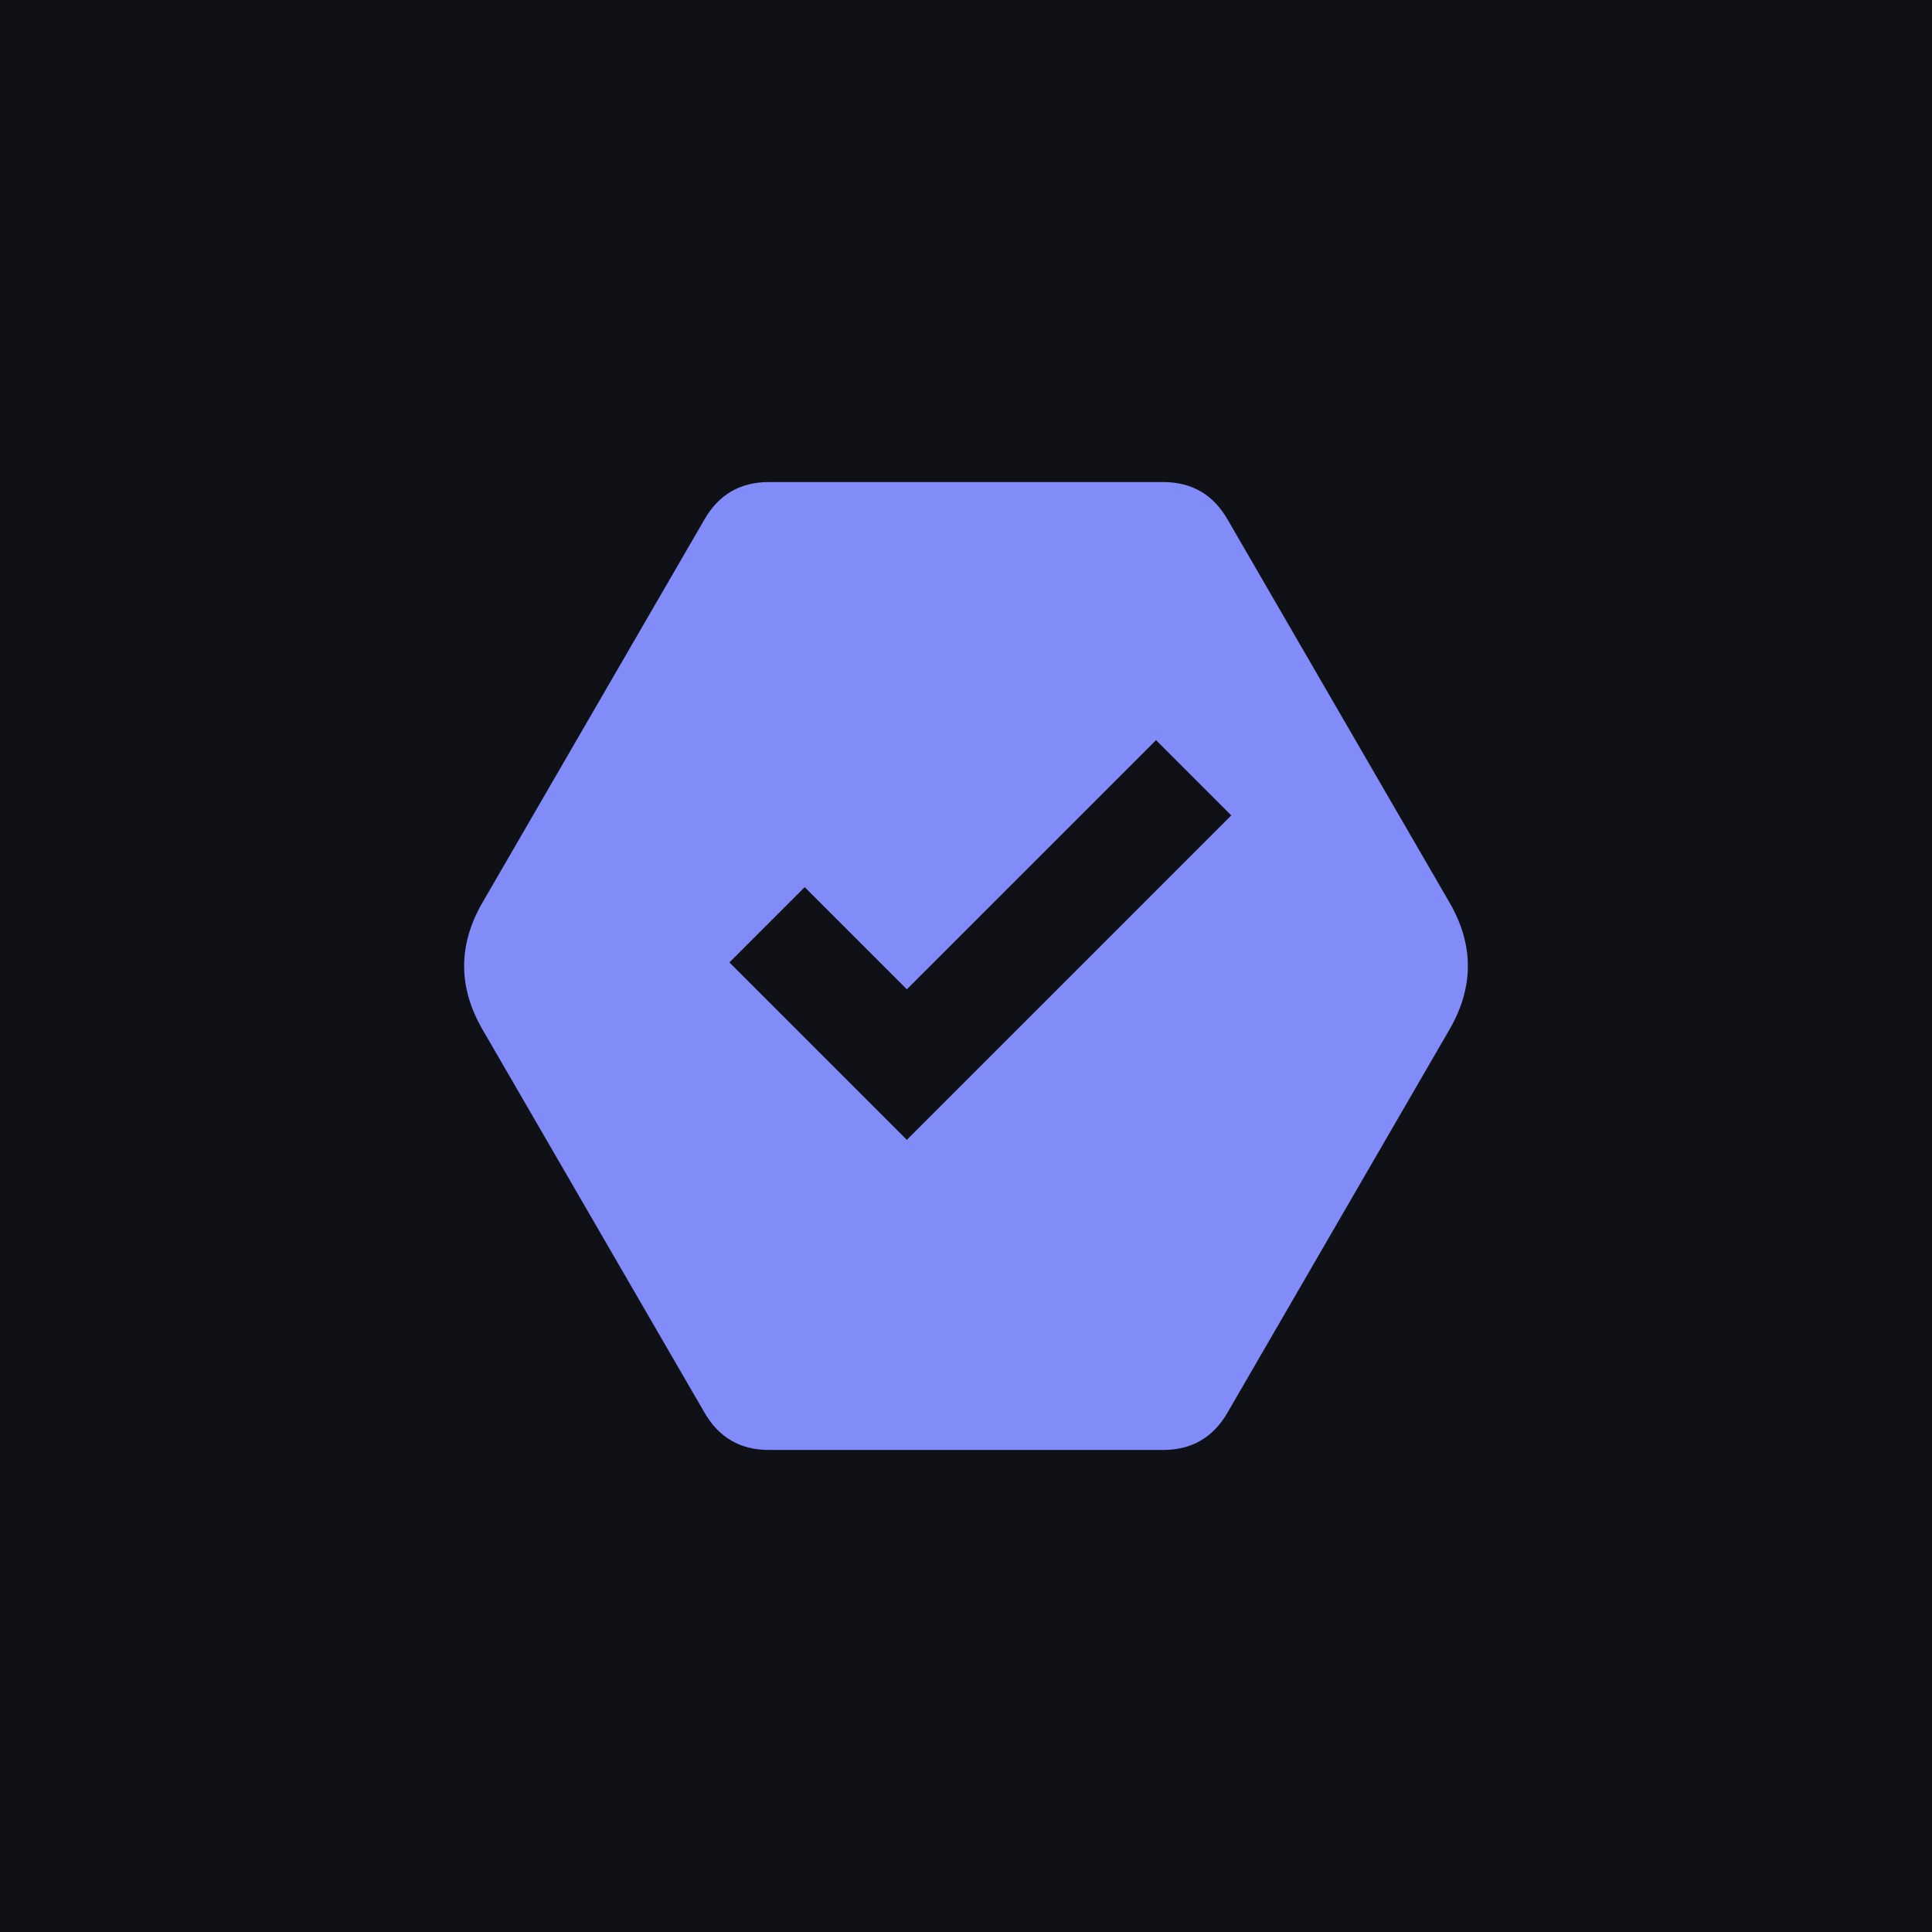
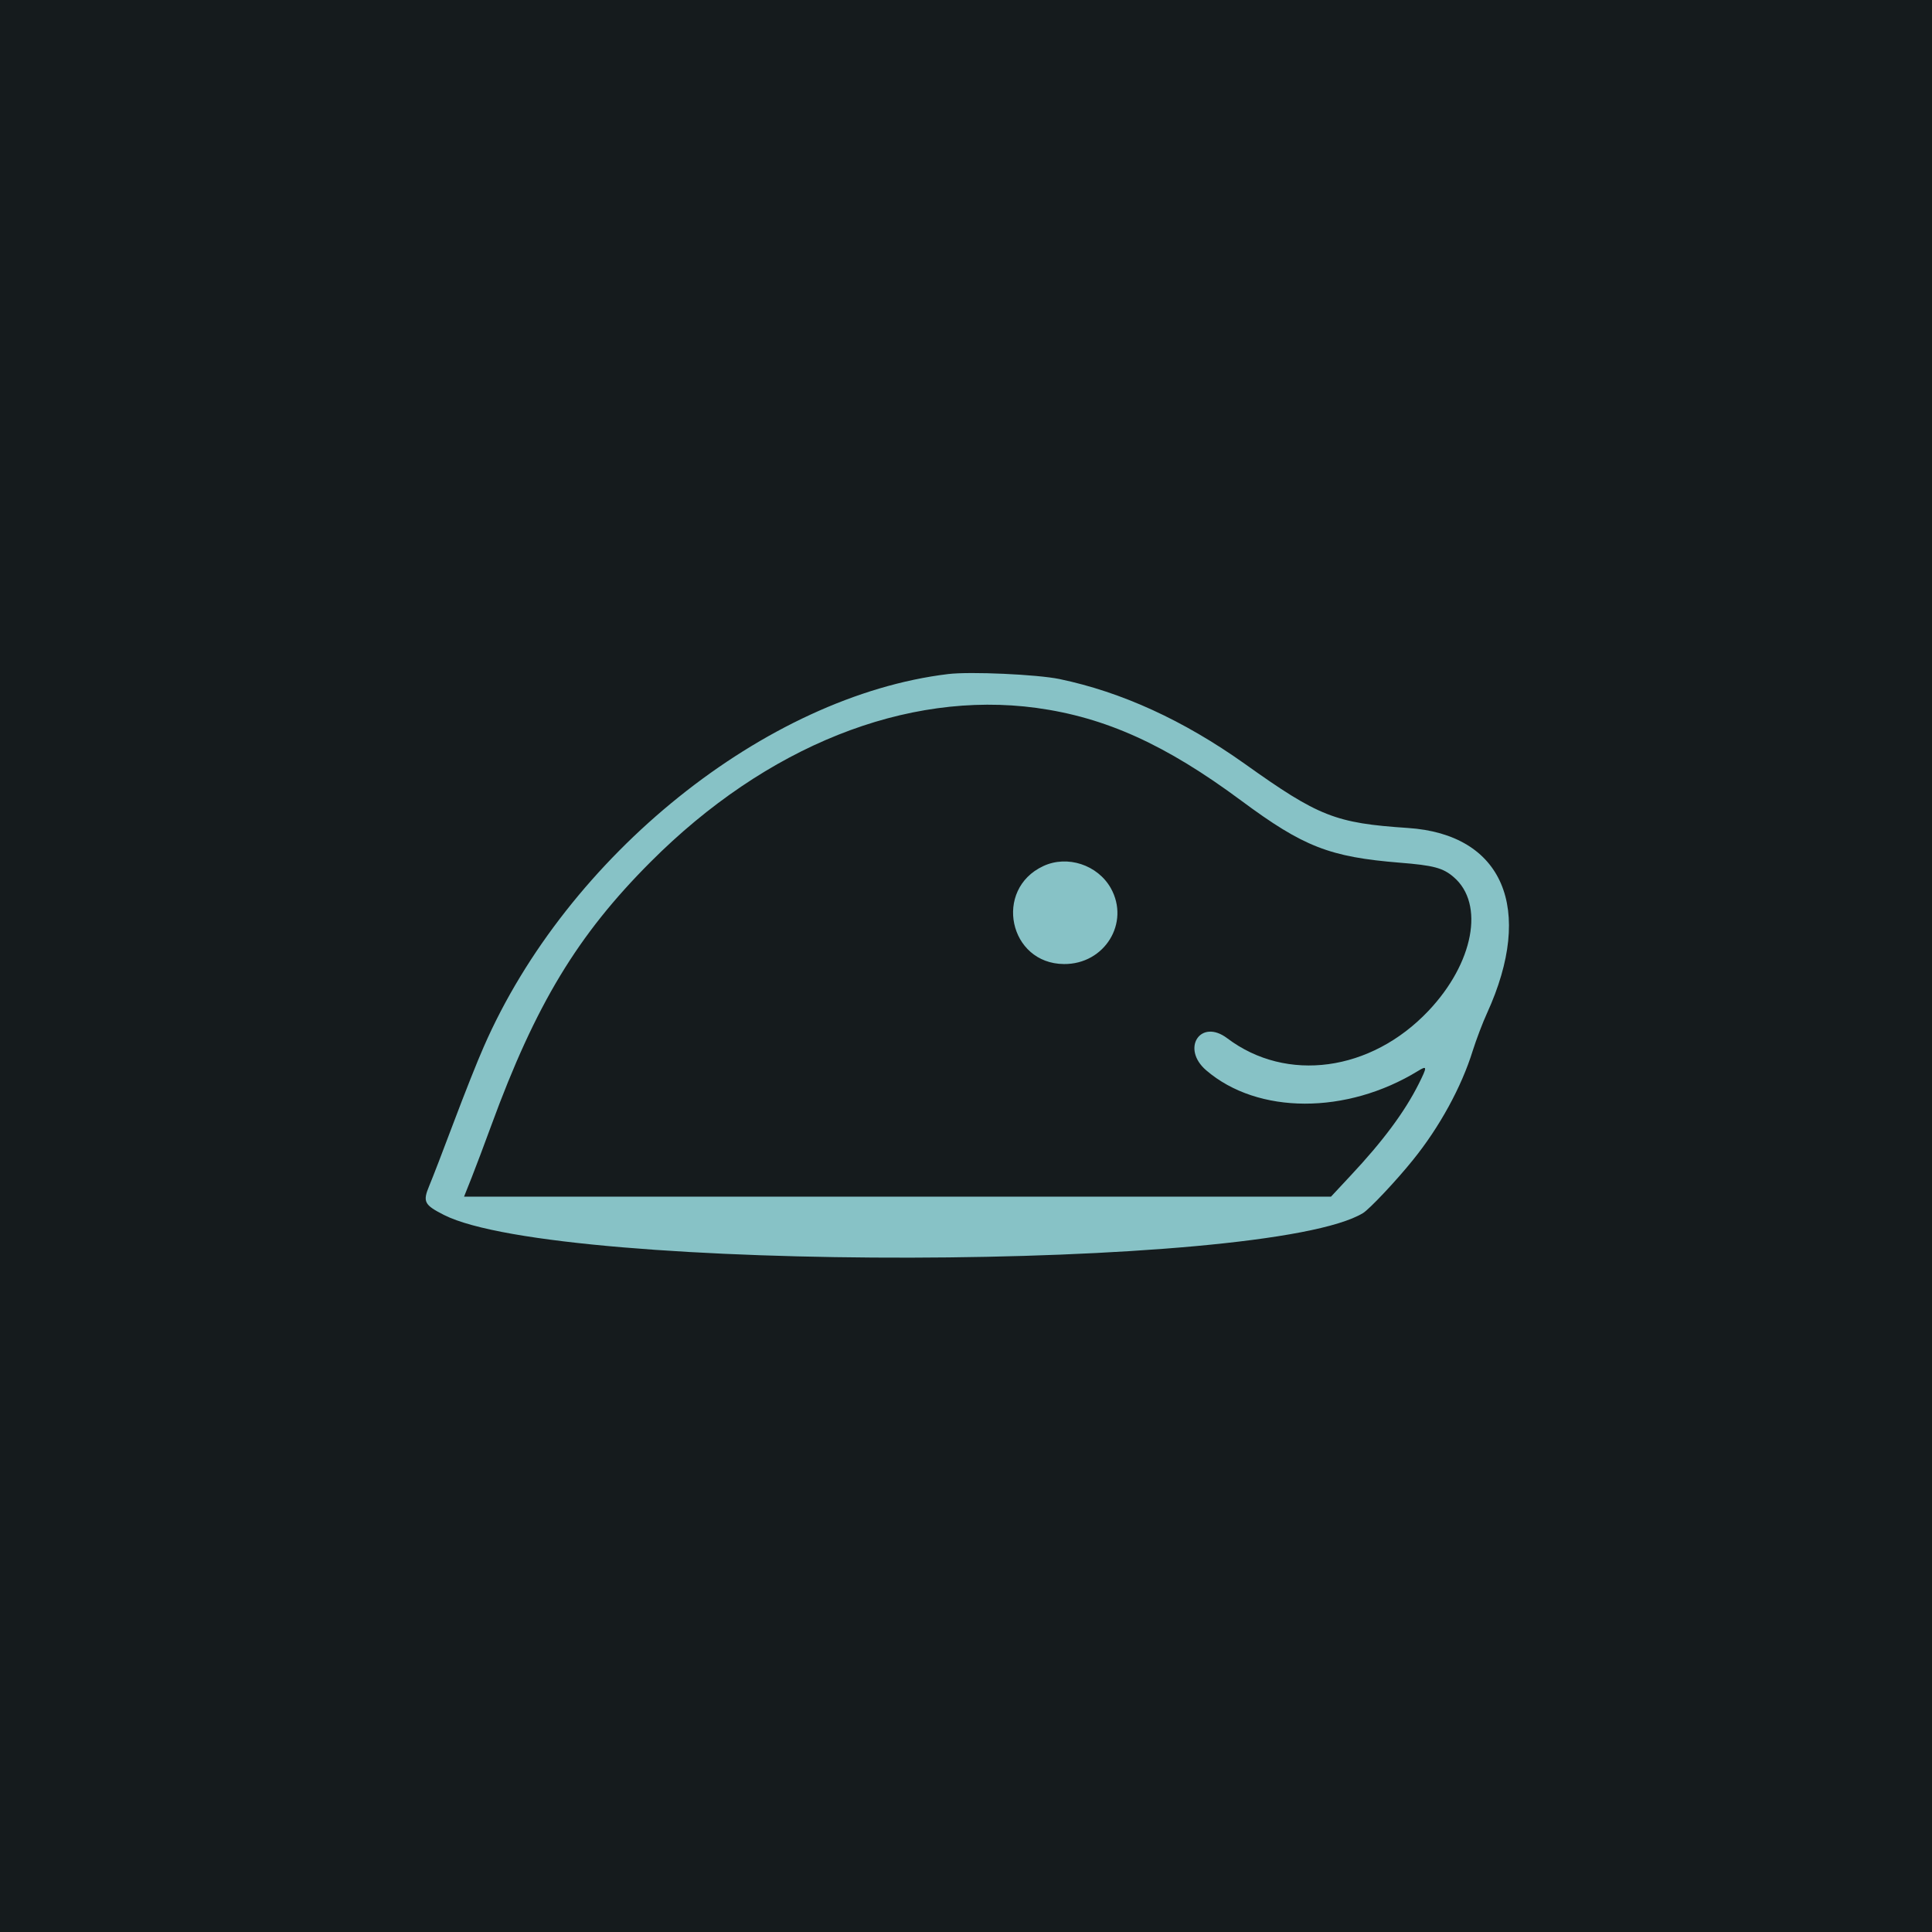
<svg xmlns="http://www.w3.org/2000/svg" width="64" height="64" viewBox="0 0 64 64" role="img" aria-label="SealForge">
-   <rect width="64" height="64" fill="#0f1117" />
-   <g transform="translate(13 13) scale(.59375)">
-     <path fill="#818cf8" fill-rule="evenodd" d="M21 5H43Q45.4 5 46.6 7.1L59 28.5Q61 32 59 35.5L46.6 56.9Q45.4 59 43 59H21Q18.6 59 17.4 56.9L5 35.5Q3 32 5 28.5L17.4 7.1Q18.6 5 21 5ZM18.8 31.8L23 27.6L28.7 33.3L42.6 19.4L46.8 23.6L28.7 41.7Z" />
+   <rect width="64" height="64" fill="#151b1d" />
+   <g transform="translate(13 21.2314) scale(0.05900621) translate(-523 -18)">
+     <g stroke="#87c2c6" stroke-width="0" stroke-linejoin="round">
+       <g id="head-contour" fill="#87c2c6">
+         <path fill-rule="evenodd" d="M835.0 36.6C732.7 48.9 621.1 138.4 574.2 246.0C570.9 253.4 563.4 272.3 557.5 288.0C551.6 303.7 545.4 319.8 543.7 323.8C539.9 332.9 540.8 334.6 552.0 340.3C616.6 372.8 1014.1 372.0 1067.9 339.2C1071.5 337.0 1086.7 320.9 1096.0 309.3C1110.8 291.0 1123.2 268.4 1129.5 248.0C1131.5 241.7 1135.1 232.2 1137.5 227.0C1164.3 168.3 1146.5 126.5 1093.0 123.0C1052.4 120.3 1043.0 116.6 1001.5 87.0C967.0 62.5 932.4 46.7 897.5 39.4C884.8 36.8 847.5 35.1 835.0 36.6ZM884.5 55.6C923.2 60.9 957.0 76.1 999.7 107.8C1034.5 133.6 1049.2 139.3 1088.5 142.5C1107.4 144.0 1112.8 145.4 1118.8 150.6C1136.3 165.6 1130.0 198.9 1104.6 225.7C1072.3 259.8 1025.0 266.2 991.7 241.1C976.7 229.7 965.5 246.8 979.9 259.1C1008.8 283.9 1058.7 284.0 1098.8 259.4C1104.0 256.2 1104.0 257.0 1099.1 266.8C1091.2 282.5 1079.0 298.9 1060.9 318.2L1049.9 330.0H806.5H563.2L567.5 319.2C569.8 313.3 574.8 300.2 578.5 290.0C603.4 222.0 627.0 183.0 668.0 142.0C732.8 77.1 811.4 45.7 884.5 55.6ZM888.4 144.4C860.3 157.5 869.1 199.2 900.0 199.4C922.8 199.6 937.2 176.3 926.3 156.8C918.9 143.7 901.9 138.1 888.4 144.4Z" />
+       </g>
+     </g>
  </g>
</svg>
